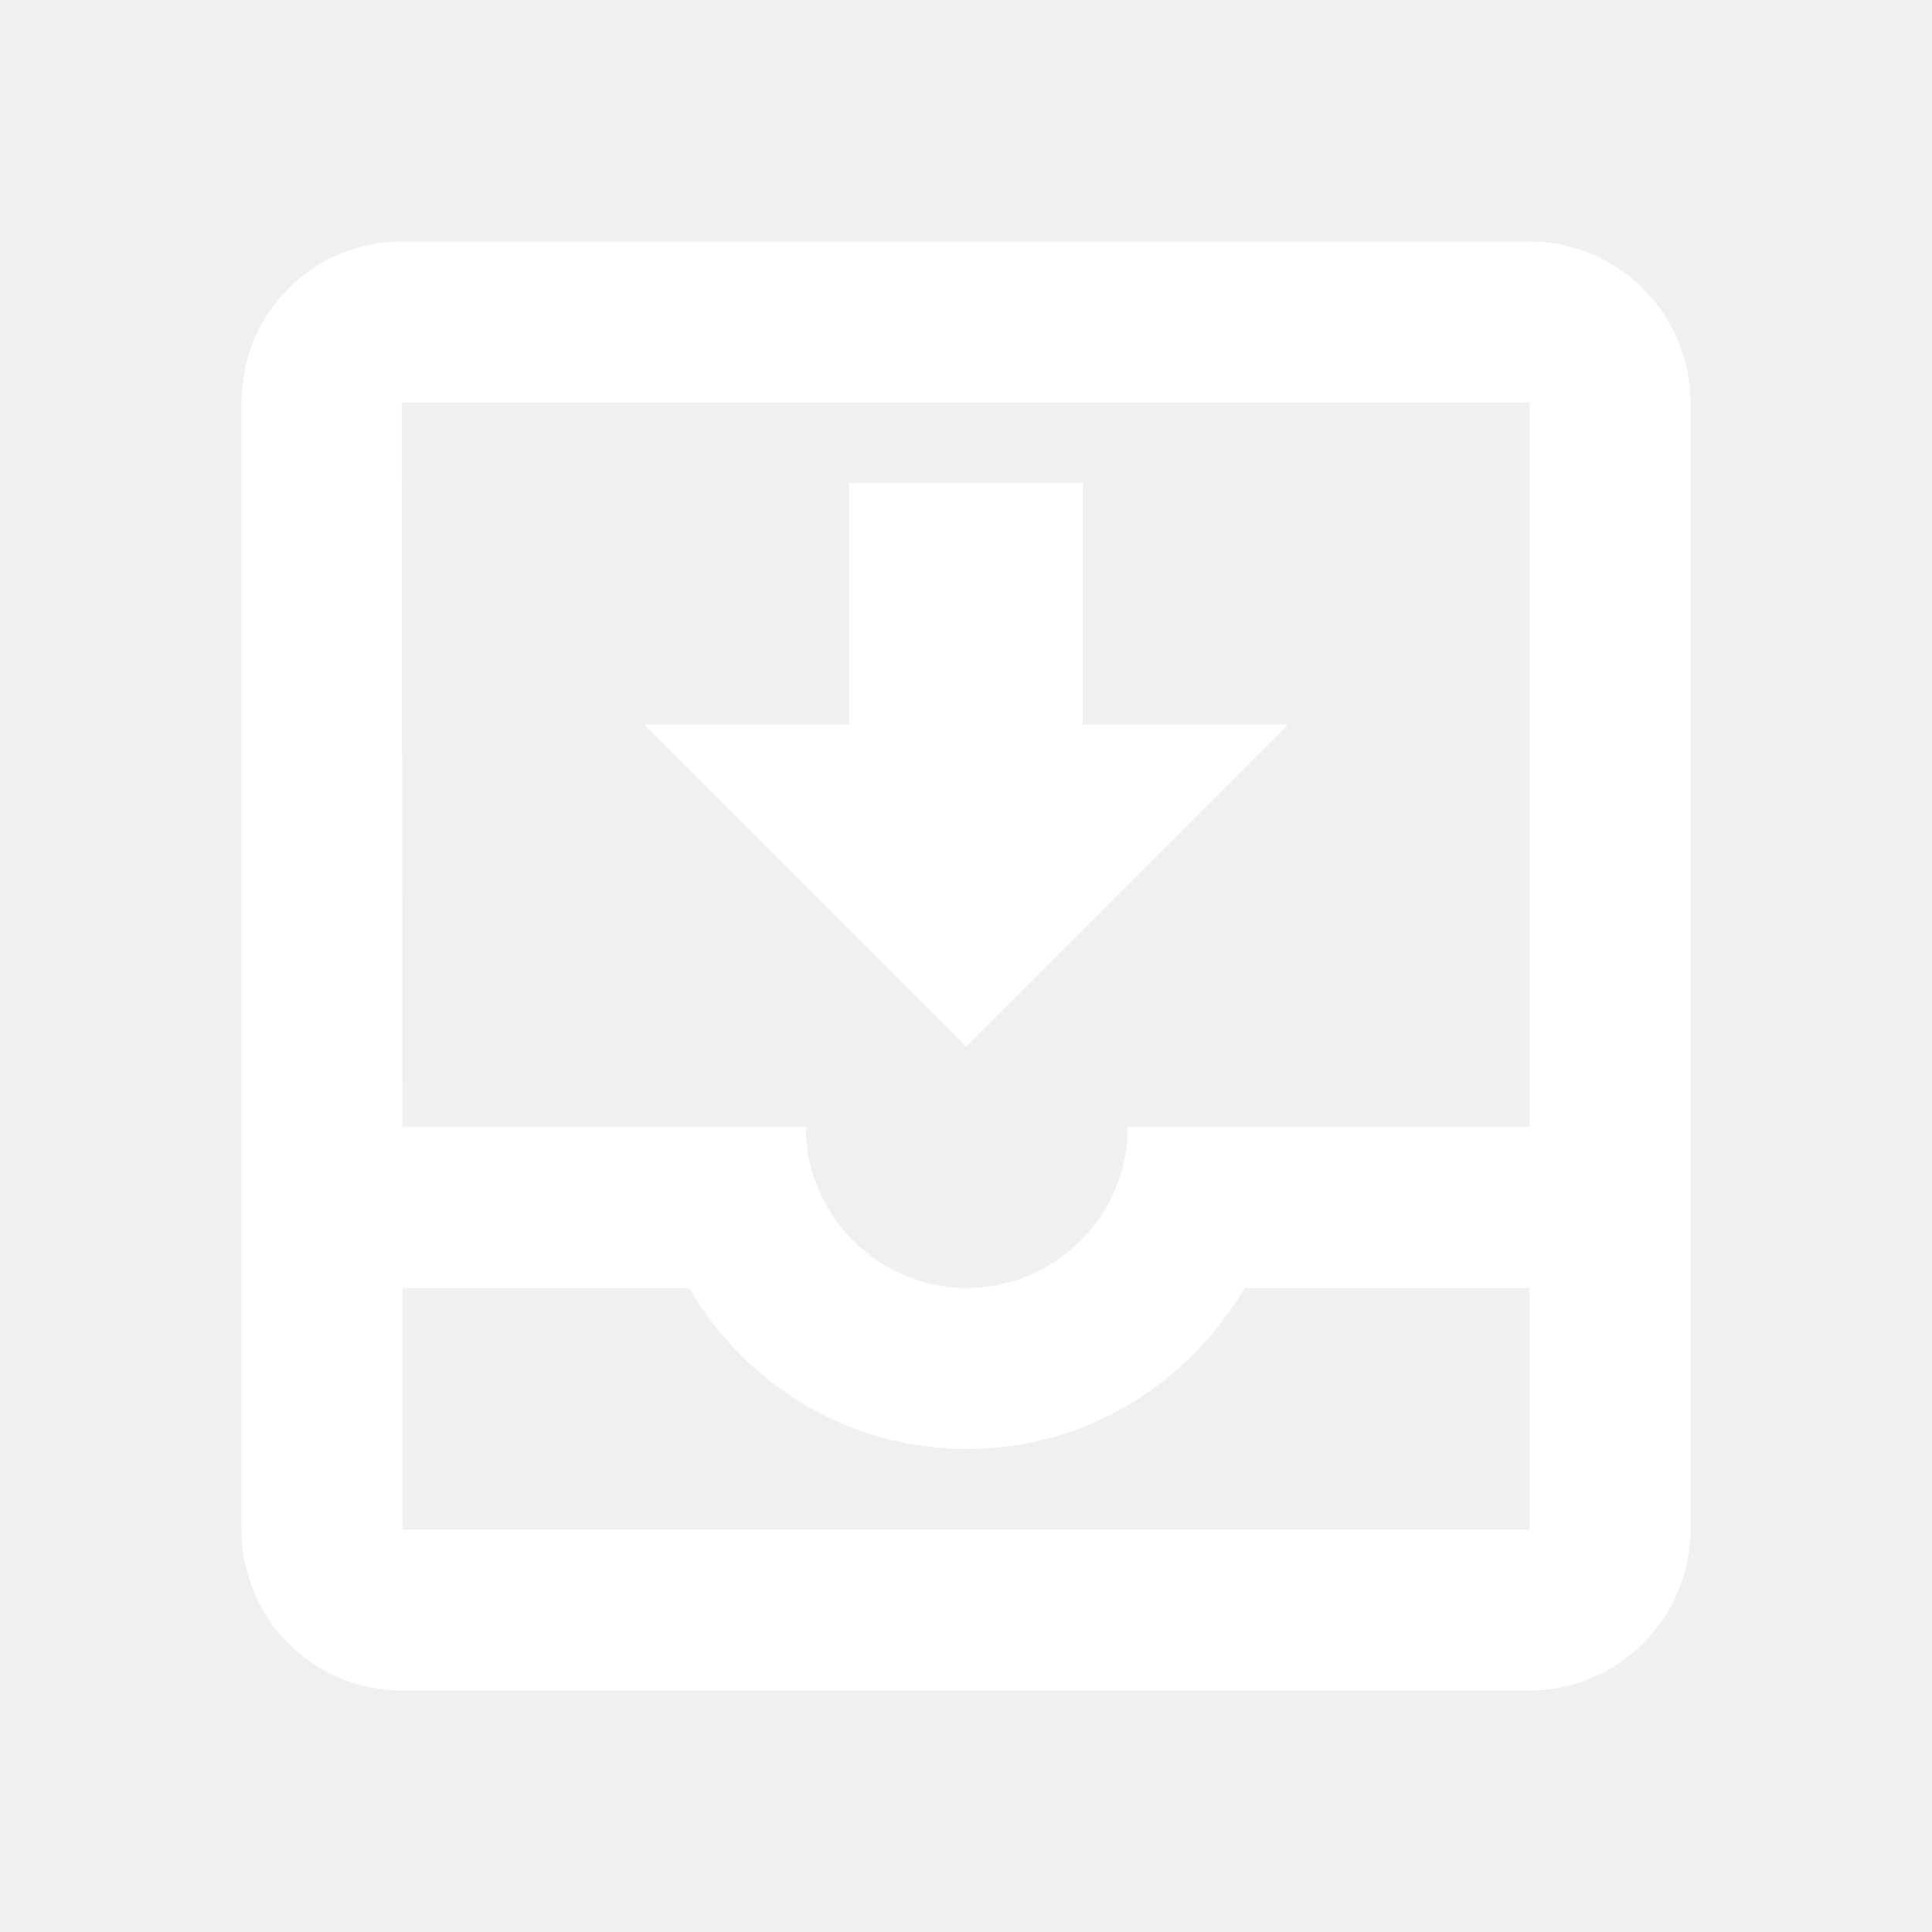
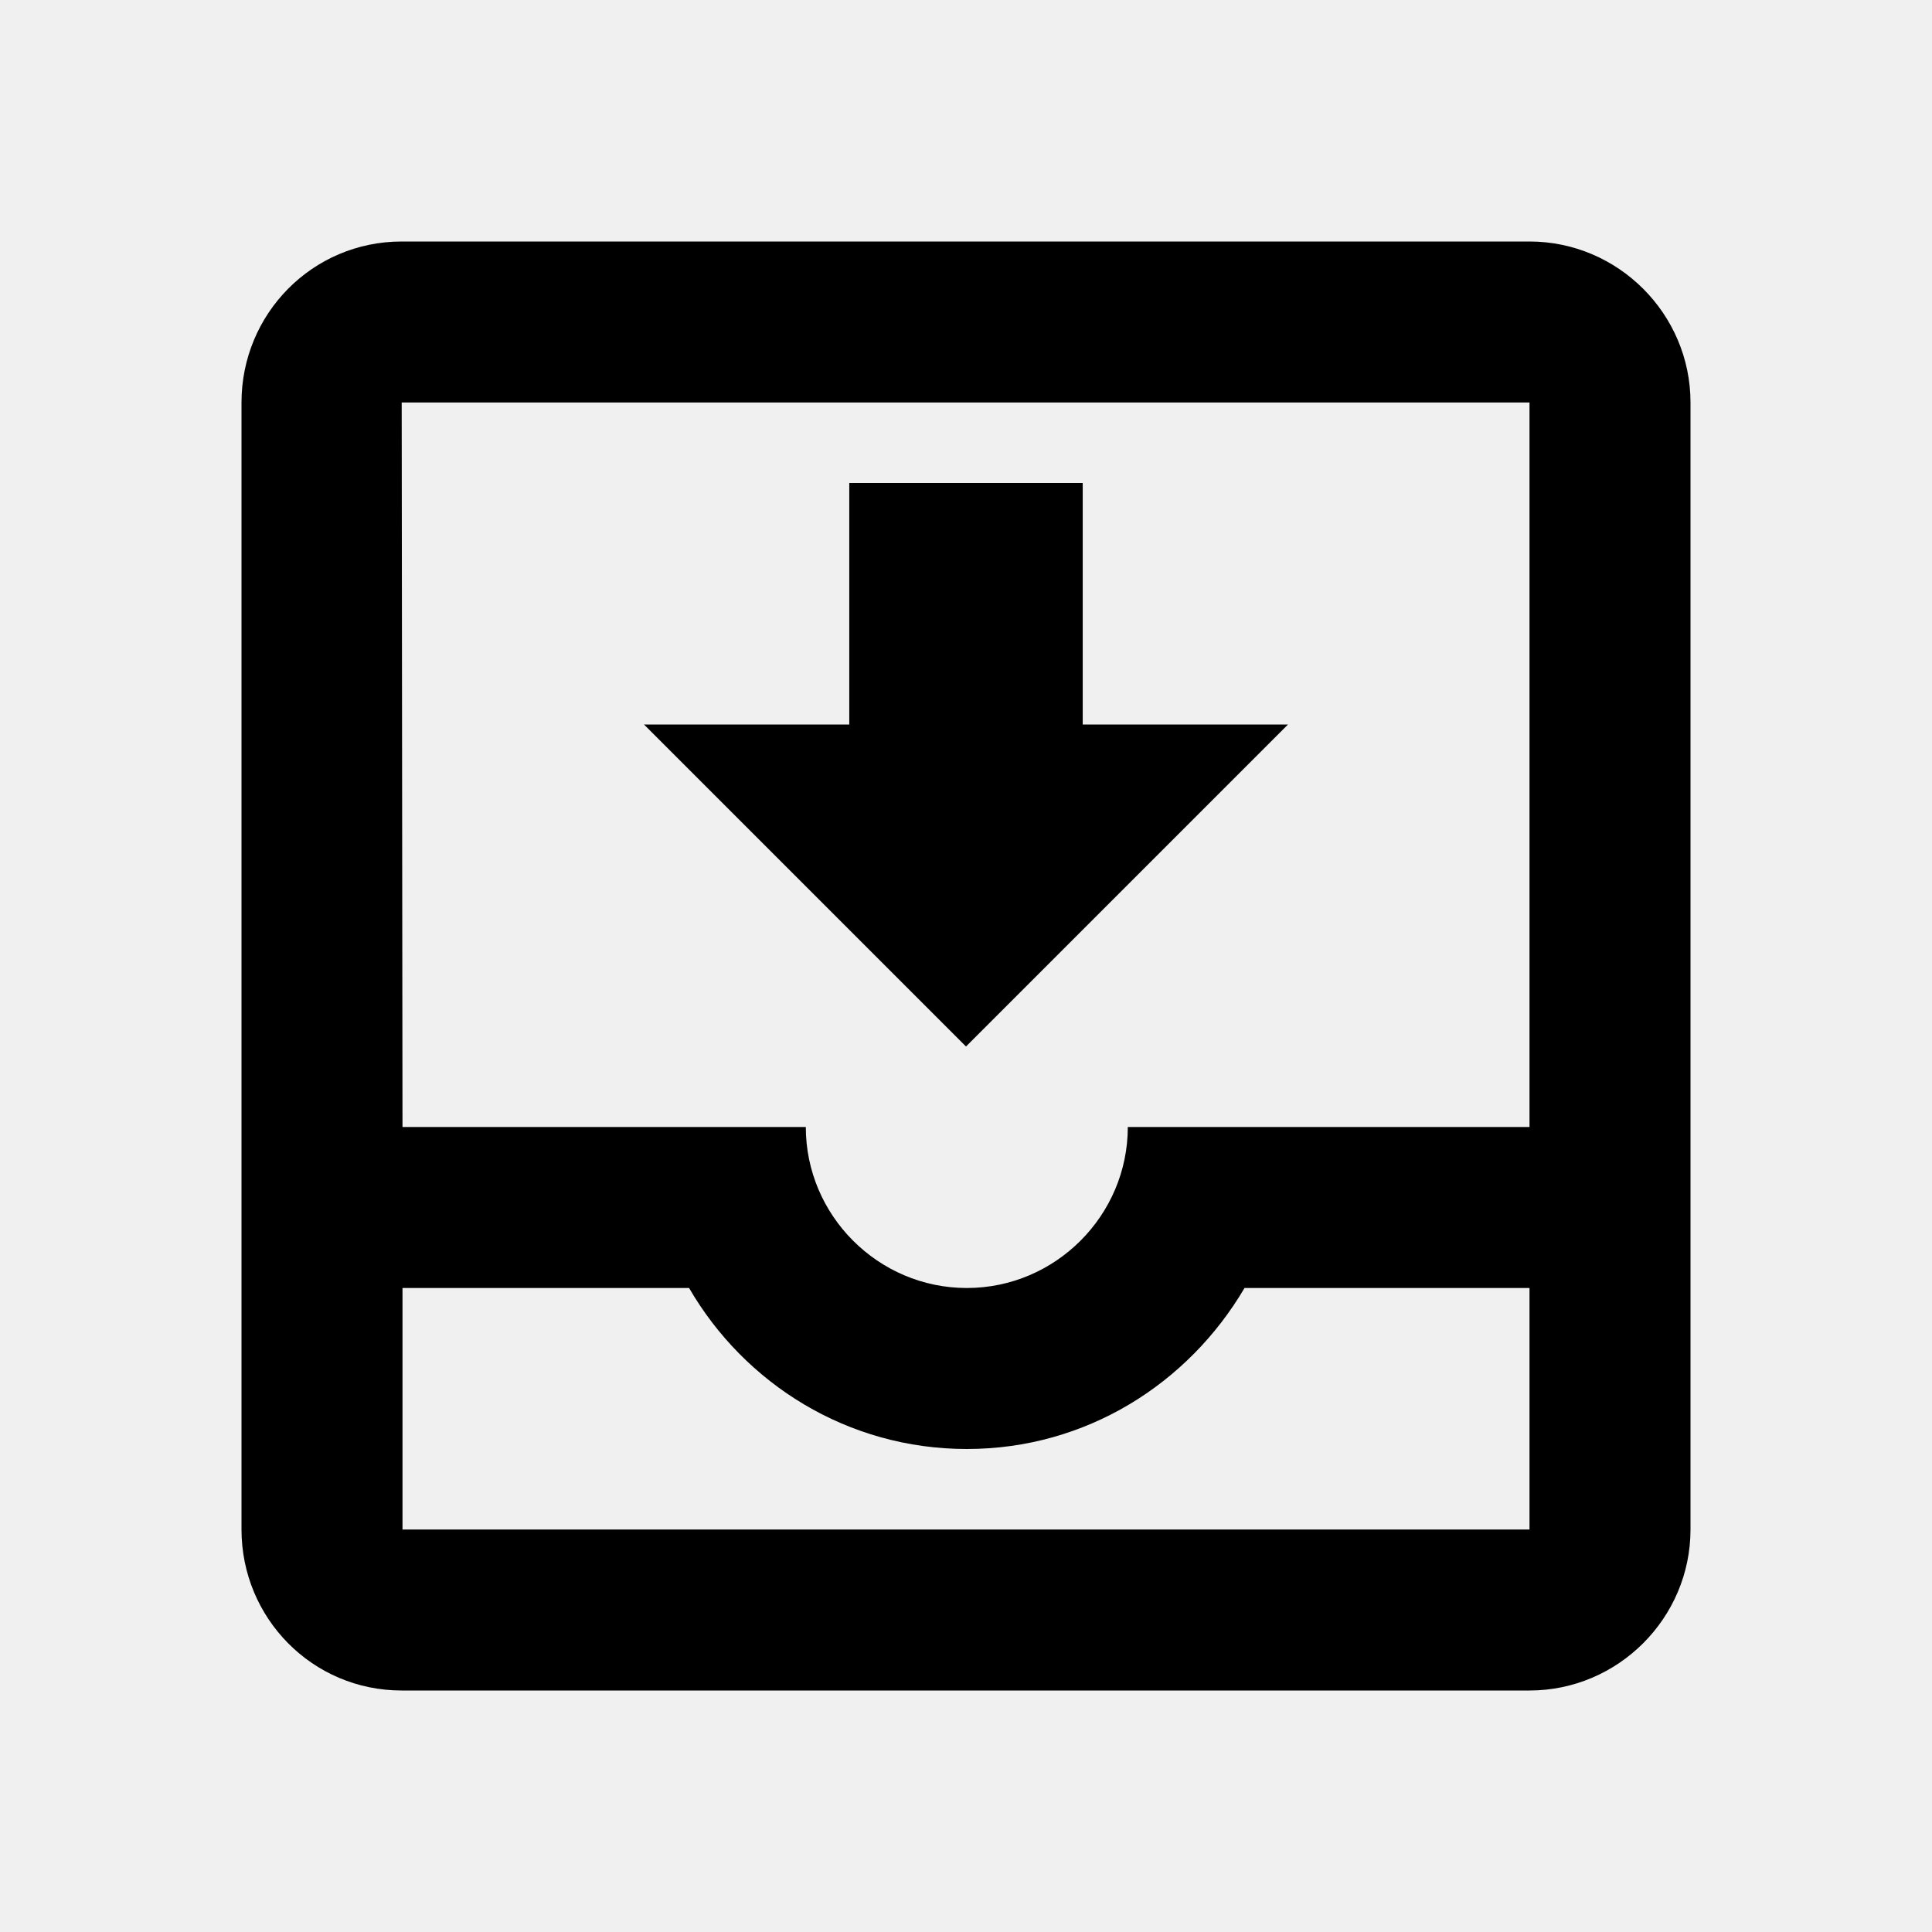
<svg xmlns="http://www.w3.org/2000/svg" width="24" height="24" viewBox="0 0 24 24">
  <path fill="none" d="M0 0h24v24H0V0z" />
-   <path fill="#FFFFFF" d="M16 9h-2.55V6h-2.9v3H8l4 4zm3-6H4.99C3.88 3 3 3.9 3 5v14c0 1.1.88 2 1.99 2H19c1.1 0 2-.9 2-2V5c0-1.1-.9-2-2-2zm0 16H5v-3h3.56c.69 1.19 1.97 2 3.45 2s2.75-.81 3.45-2H19v3zm0-5h-4.99c0 1.1-.9 2-2 2s-2-.9-2-2H5l-.01-9H19v9z" />
+   <path fill="currentColor" fill-rule="evenodd" clip-rule="evenodd" d="M16 9h-2.55V6h-2.9v3H8l4 4zm3-6H4.99C3.88 3 3 3.9 3 5v14c0 1.1.88 2 1.99 2H19c1.1 0 2-.9 2-2V5c0-1.1-.9-2-2-2zm0 16H5v-3h3.56c.69 1.19 1.97 2 3.45 2s2.75-.81 3.45-2H19v3zm0-5h-4.99c0 1.1-.9 2-2 2s-2-.9-2-2H5l-.01-9H19v9z" />
</svg>
